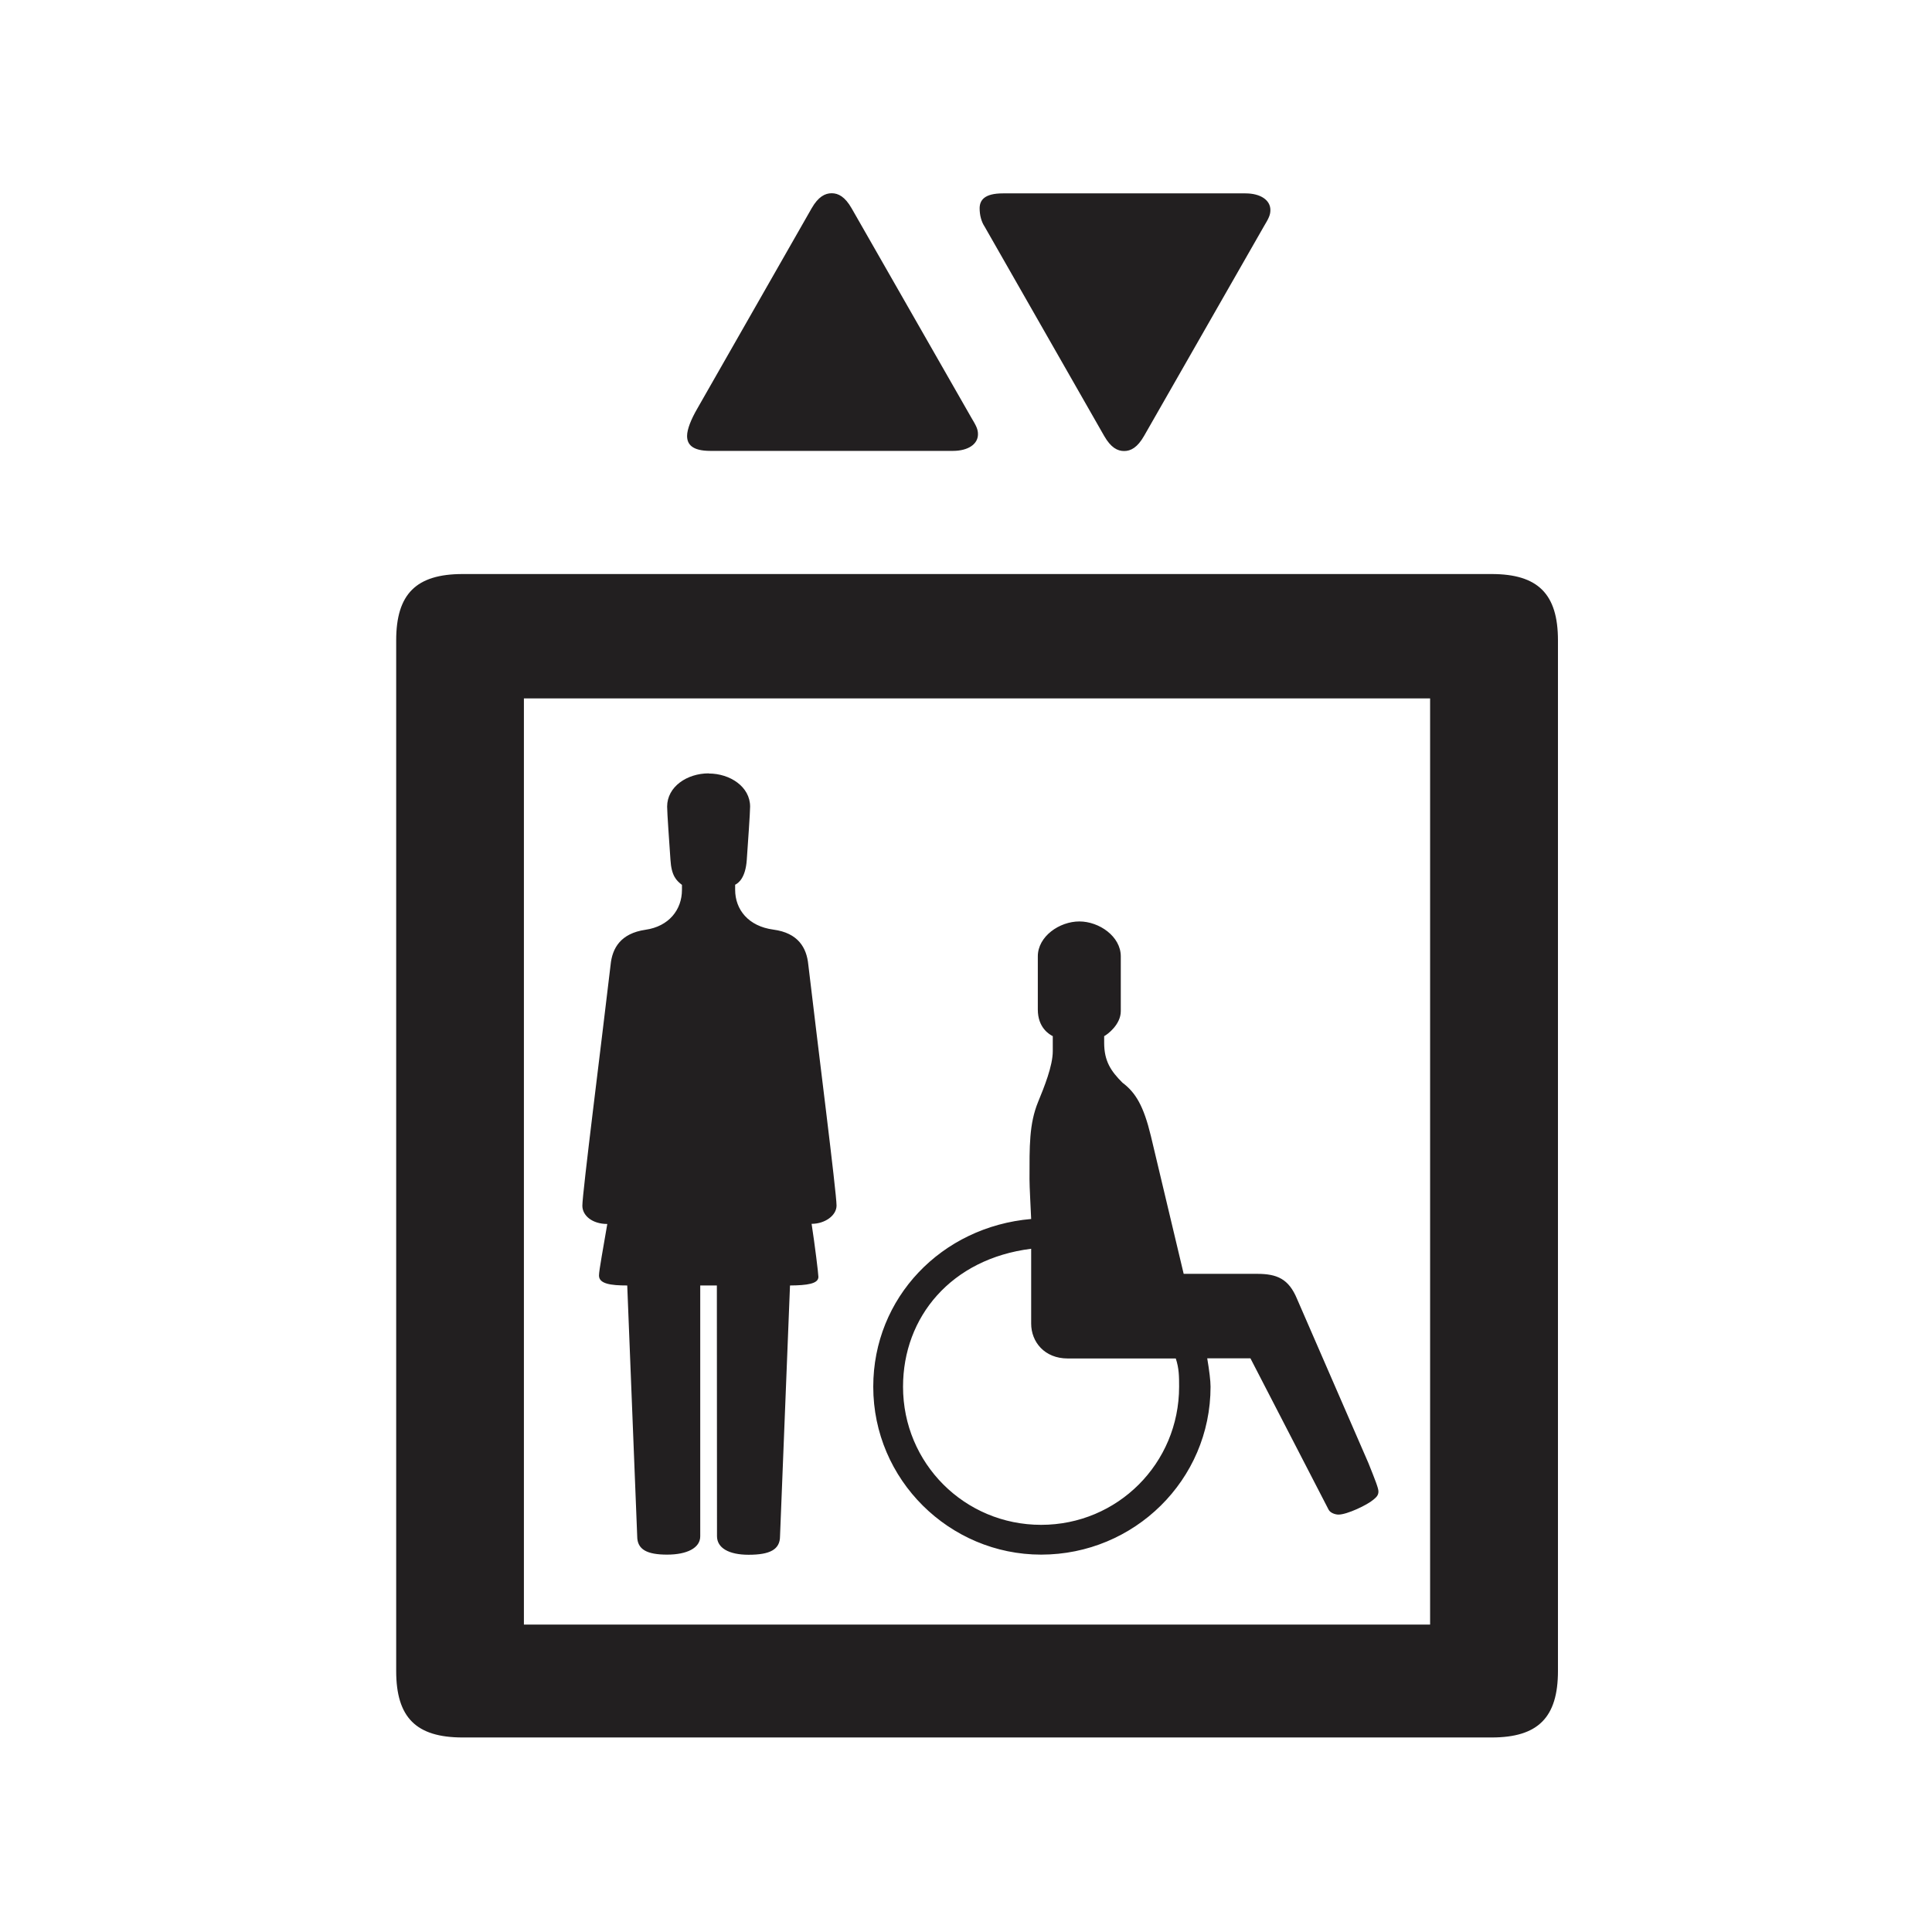
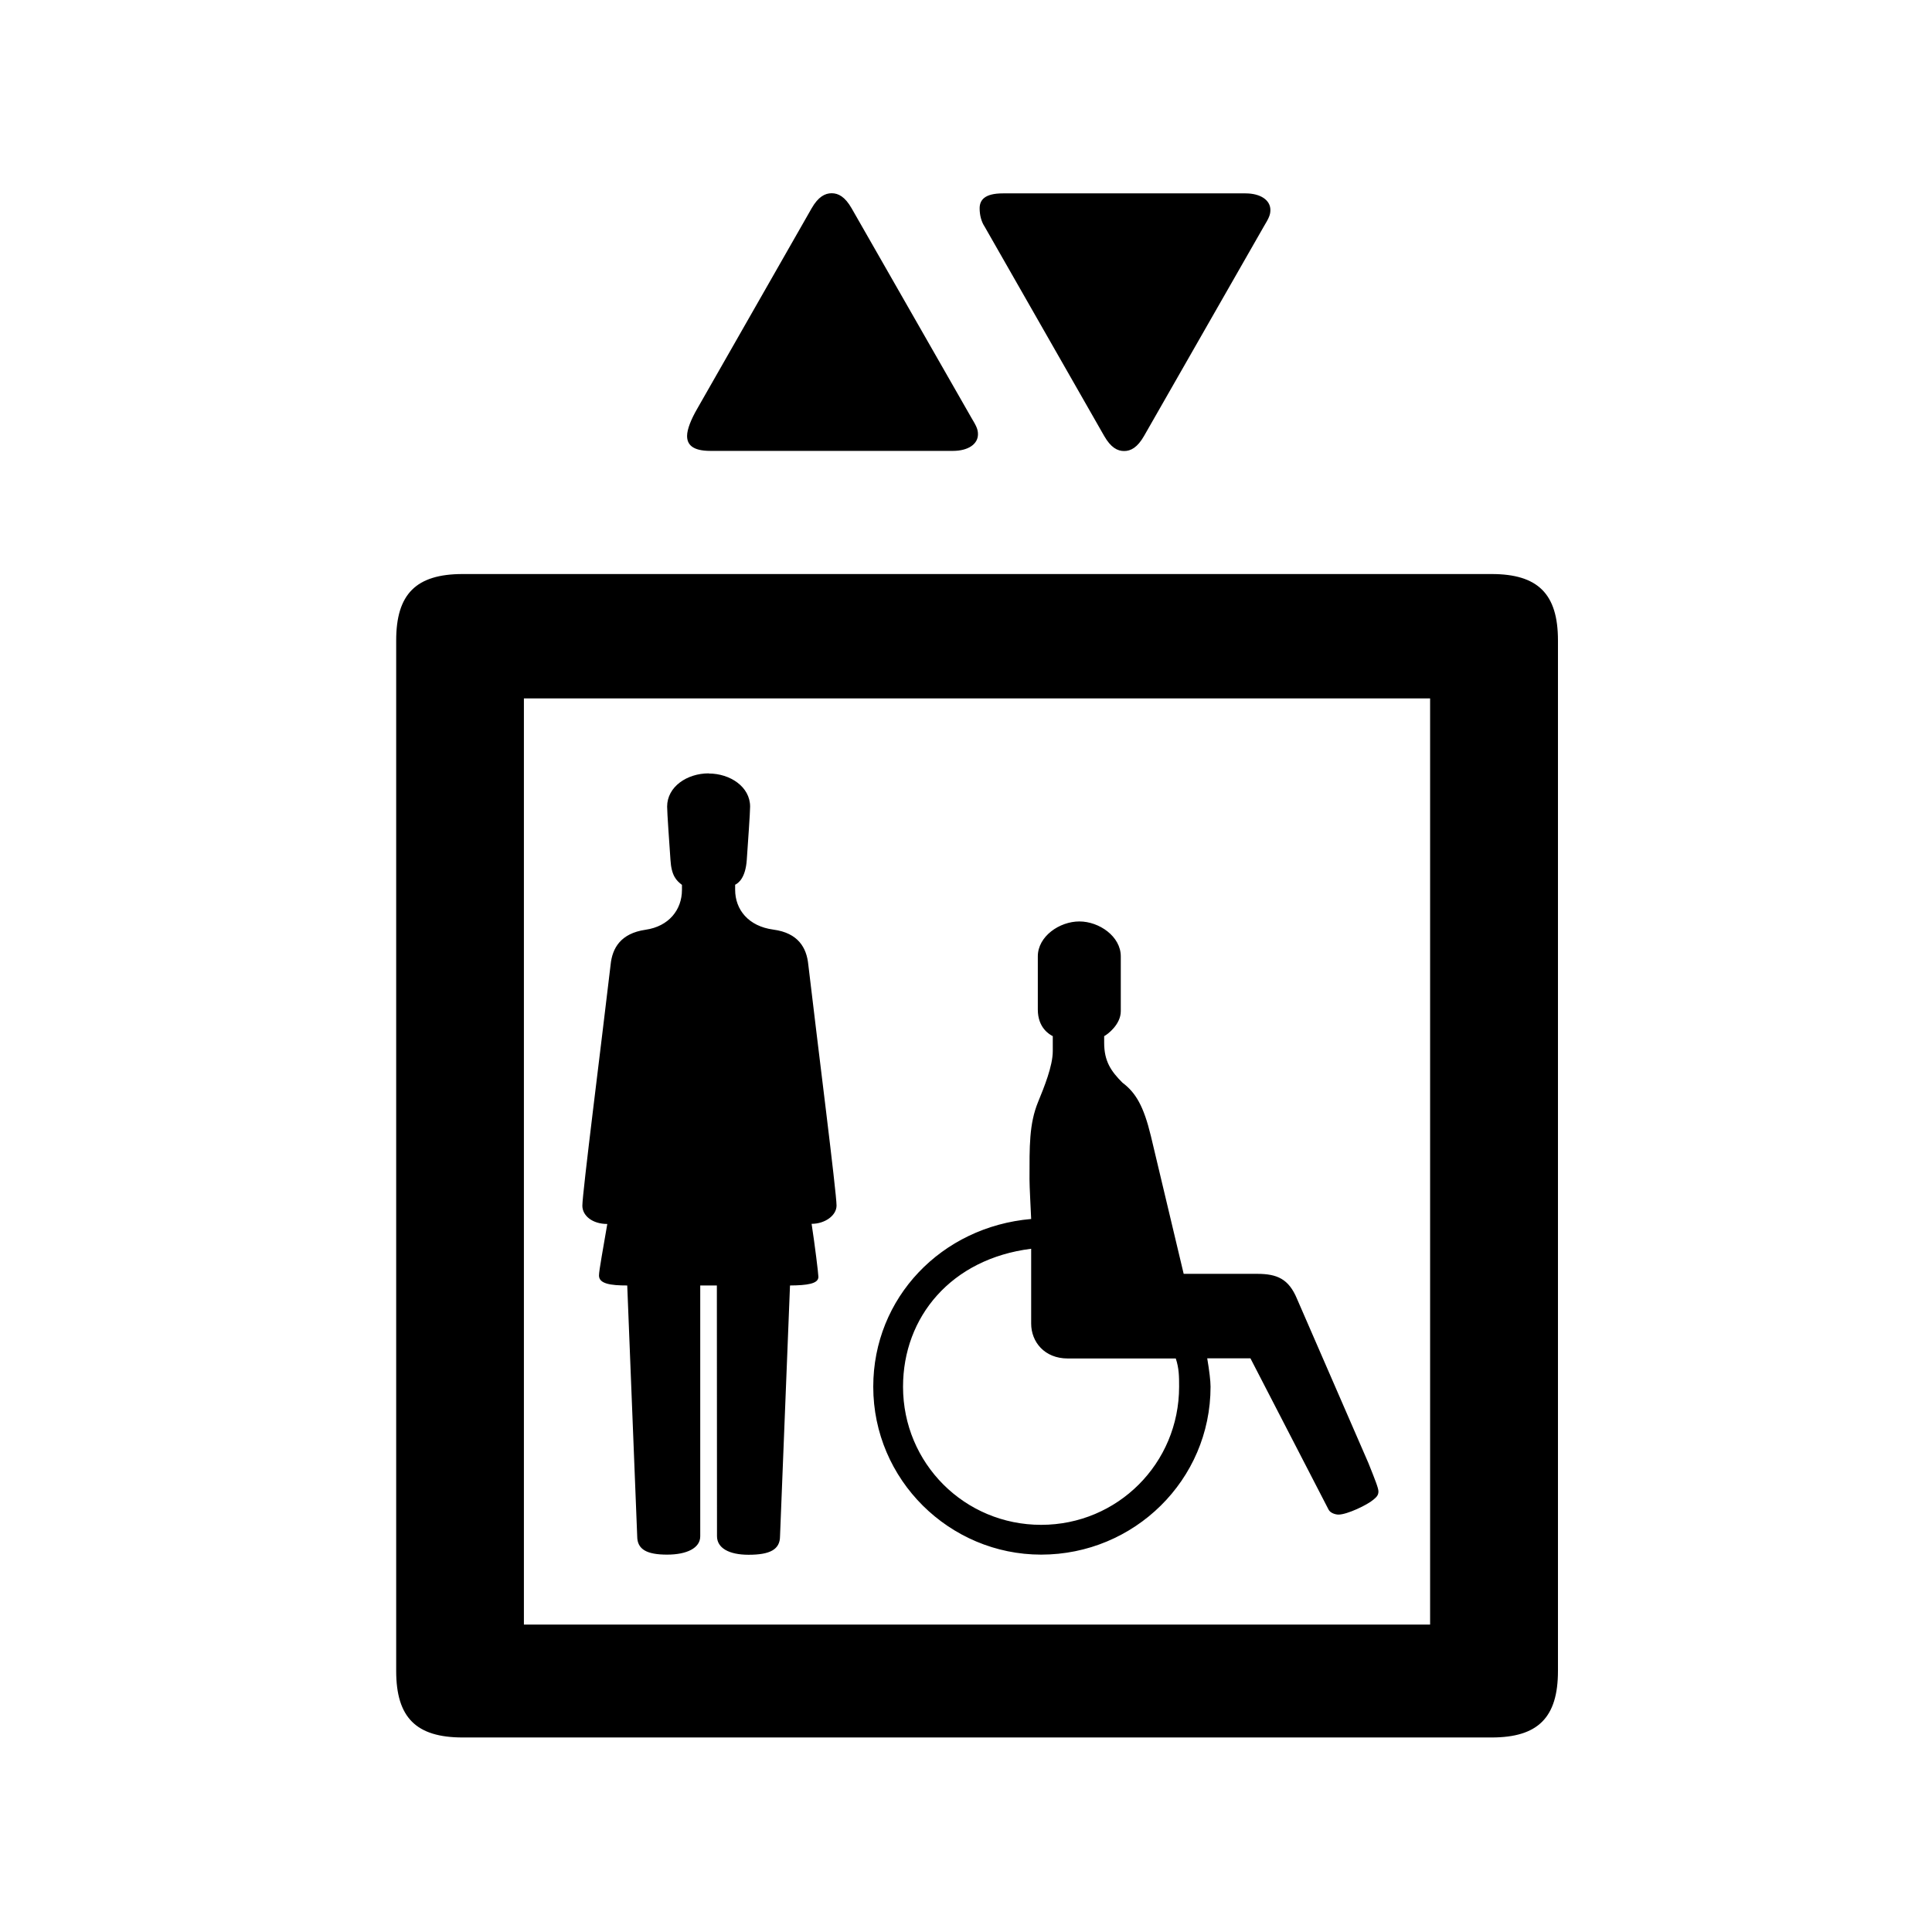
<svg xmlns="http://www.w3.org/2000/svg" width="400" height="400" viewBox="0 0 400 400">
-   <path fill="#221F20" fill-rule="evenodd" d="M94.324,3.135 C92.947,0.726 91.57,0.009 90.194,0.009 C88.817,0.009 87.412,0.726 86.035,3.135 L62.346,44.634 C61.084,46.813 60.253,48.878 60.253,50.255 C60.253,51.975 61.285,53.352 65.071,53.352 L115.288,53.352 C118.414,53.352 120.479,51.975 120.479,49.91 C120.479,48.878 120.135,48.19 119.102,46.469 L94.324,3.135 Z M154.866,50.255 L179.644,6.92 C180.677,5.2 181.021,4.511 181.021,3.479 C181.021,1.414 178.956,0.037 175.859,0.037 L125.641,0.037 C121.856,0.037 120.823,1.414 120.823,3.135 C120.823,4.511 121.167,5.888 121.856,6.92 L146.606,50.255 C147.982,52.664 149.359,53.381 150.736,53.381 C152.112,53.381 153.489,52.664 154.866,50.255 L154.866,50.255 Z M226.822,78.848 L13.792,78.848 C4.156,78.848 0.026,82.978 0.026,92.585 L0.026,305.959 C0.026,315.595 4.156,319.725 13.792,319.725 L226.822,319.725 C236.429,319.725 240.559,315.595 240.559,305.959 L240.559,92.585 C240.559,82.978 236.429,78.848 226.822,78.848 L226.822,78.848 Z M26.469,296.351 L214.088,296.351 L214.088,104.602 L26.469,104.602 L26.469,296.351 Z M64.727,120.117 C60.253,120.117 56.123,122.87 56.123,127 C56.123,128.262 56.582,134.686 56.811,138.013 C57.012,141.34 58.044,142.315 59.192,143.204 L59.192,144.237 C59.192,148.366 56.467,151.808 51.649,152.496 C46.515,153.242 44.766,156.282 44.422,159.723 C42.472,176.357 38.571,207.015 38.571,209.625 C38.571,211.69 40.636,213.411 43.733,213.411 C42.93,218.229 42.013,223.018 42.013,224.08 C42.013,225.8 44.422,226.144 47.863,226.144 L49.928,278.083 C49.928,280.836 51.993,281.868 56.123,281.868 C60.224,281.868 62.977,280.492 62.977,278.083 L62.977,226.144 L66.419,226.144 L66.447,278.054 C66.447,280.463 68.856,281.897 72.986,281.897 C77.432,281.897 79.496,280.807 79.496,278.054 L81.561,226.144 C85.089,226.116 87.441,225.8 87.441,224.366 C87.441,223.764 86.724,217.856 86.035,213.382 C88.789,213.382 91.198,211.661 91.198,209.597 C91.198,206.958 87.297,176.329 85.347,159.695 C85.003,156.253 83.282,153.156 78.12,152.467 C72.958,151.779 70.204,148.338 70.204,144.208 L70.204,143.175 C70.893,142.831 72.355,141.77 72.613,138.013 C72.843,134.686 73.302,128.262 73.302,127 C73.302,122.899 69.172,120.146 64.727,120.146 L64.727,120.117 Z M131.492,212.378 C112.936,213.984 98.798,228.668 98.798,247.109 C98.798,266.41 114.6,281.868 133.557,281.868 C152.829,281.868 168.632,266.41 168.632,247.109 C168.632,245.904 168.373,243.754 167.943,241.23 L176.891,241.23 L193.066,272.547 C193.41,273.236 194.443,273.58 195.131,273.58 C196.881,273.58 201.068,271.601 202.358,270.483 C202.932,269.995 203.391,269.622 203.391,268.79 C203.391,268.102 202.702,266.381 201.326,262.94 L186.527,228.898 C184.807,224.768 182.398,223.735 178.268,223.735 L163.068,223.735 L156.271,195.171 C154.779,189.005 153.145,186.223 150.392,184.158 C147.982,181.749 146.606,179.684 146.606,175.898 L146.606,174.522 C147.294,174.178 150.047,172.113 150.047,169.36 L150.047,158.003 C150.047,153.873 145.573,150.775 141.472,150.775 C137.342,150.775 132.869,153.873 132.869,158.003 L132.869,169.015 C132.869,172.801 135.278,174.178 135.966,174.522 L135.966,177.619 C135.966,180.717 134.159,185.133 132.926,188.144 C131.062,192.704 131.148,197.322 131.148,204.119 C131.148,205.811 131.377,209.625 131.492,212.378 L131.492,212.378 Z M131.492,218.544 L131.492,234.031 C131.492,237.817 134.245,241.258 139.063,241.258 L161.433,241.258 C162.121,243.323 162.121,245.044 162.121,247.109 C162.121,262.969 149.388,275.702 133.557,275.702 C117.697,275.702 104.964,262.969 104.964,247.109 C104.964,232.655 114.944,220.609 131.492,218.544 L131.492,218.544 Z" transform="translate(82 40)" />
+   <path fill-rule="evenodd" d="M94.324,3.135 C92.947,0.726 91.57,0.009 90.194,0.009 C88.817,0.009 87.412,0.726 86.035,3.135 L62.346,44.634 C61.084,46.813 60.253,48.878 60.253,50.255 C60.253,51.975 61.285,53.352 65.071,53.352 L115.288,53.352 C118.414,53.352 120.479,51.975 120.479,49.91 C120.479,48.878 120.135,48.19 119.102,46.469 L94.324,3.135 Z M154.866,50.255 L179.644,6.92 C180.677,5.2 181.021,4.511 181.021,3.479 C181.021,1.414 178.956,0.037 175.859,0.037 L125.641,0.037 C121.856,0.037 120.823,1.414 120.823,3.135 C120.823,4.511 121.167,5.888 121.856,6.92 L146.606,50.255 C147.982,52.664 149.359,53.381 150.736,53.381 C152.112,53.381 153.489,52.664 154.866,50.255 L154.866,50.255 Z M226.822,78.848 L13.792,78.848 C4.156,78.848 0.026,82.978 0.026,92.585 L0.026,305.959 C0.026,315.595 4.156,319.725 13.792,319.725 L226.822,319.725 C236.429,319.725 240.559,315.595 240.559,305.959 L240.559,92.585 C240.559,82.978 236.429,78.848 226.822,78.848 L226.822,78.848 Z M26.469,296.351 L214.088,296.351 L214.088,104.602 L26.469,104.602 L26.469,296.351 Z M64.727,120.117 C60.253,120.117 56.123,122.87 56.123,127 C56.123,128.262 56.582,134.686 56.811,138.013 C57.012,141.34 58.044,142.315 59.192,143.204 L59.192,144.237 C59.192,148.366 56.467,151.808 51.649,152.496 C46.515,153.242 44.766,156.282 44.422,159.723 C42.472,176.357 38.571,207.015 38.571,209.625 C38.571,211.69 40.636,213.411 43.733,213.411 C42.93,218.229 42.013,223.018 42.013,224.08 C42.013,225.8 44.422,226.144 47.863,226.144 L49.928,278.083 C49.928,280.836 51.993,281.868 56.123,281.868 C60.224,281.868 62.977,280.492 62.977,278.083 L62.977,226.144 L66.419,226.144 L66.447,278.054 C66.447,280.463 68.856,281.897 72.986,281.897 C77.432,281.897 79.496,280.807 79.496,278.054 L81.561,226.144 C85.089,226.116 87.441,225.8 87.441,224.366 C87.441,223.764 86.724,217.856 86.035,213.382 C88.789,213.382 91.198,211.661 91.198,209.597 C91.198,206.958 87.297,176.329 85.347,159.695 C85.003,156.253 83.282,153.156 78.12,152.467 C72.958,151.779 70.204,148.338 70.204,144.208 L70.204,143.175 C70.893,142.831 72.355,141.77 72.613,138.013 C72.843,134.686 73.302,128.262 73.302,127 C73.302,122.899 69.172,120.146 64.727,120.146 L64.727,120.117 Z M131.492,212.378 C112.936,213.984 98.798,228.668 98.798,247.109 C98.798,266.41 114.6,281.868 133.557,281.868 C152.829,281.868 168.632,266.41 168.632,247.109 C168.632,245.904 168.373,243.754 167.943,241.23 L176.891,241.23 L193.066,272.547 C193.41,273.236 194.443,273.58 195.131,273.58 C196.881,273.58 201.068,271.601 202.358,270.483 C202.932,269.995 203.391,269.622 203.391,268.79 C203.391,268.102 202.702,266.381 201.326,262.94 L186.527,228.898 C184.807,224.768 182.398,223.735 178.268,223.735 L163.068,223.735 L156.271,195.171 C154.779,189.005 153.145,186.223 150.392,184.158 C147.982,181.749 146.606,179.684 146.606,175.898 L146.606,174.522 C147.294,174.178 150.047,172.113 150.047,169.36 L150.047,158.003 C150.047,153.873 145.573,150.775 141.472,150.775 C137.342,150.775 132.869,153.873 132.869,158.003 L132.869,169.015 C132.869,172.801 135.278,174.178 135.966,174.522 L135.966,177.619 C135.966,180.717 134.159,185.133 132.926,188.144 C131.062,192.704 131.148,197.322 131.148,204.119 C131.148,205.811 131.377,209.625 131.492,212.378 L131.492,212.378 Z M131.492,218.544 L131.492,234.031 C131.492,237.817 134.245,241.258 139.063,241.258 L161.433,241.258 C162.121,243.323 162.121,245.044 162.121,247.109 C162.121,262.969 149.388,275.702 133.557,275.702 C117.697,275.702 104.964,262.969 104.964,247.109 C104.964,232.655 114.944,220.609 131.492,218.544 L131.492,218.544 Z" transform="translate(82 40)" />
</svg>
